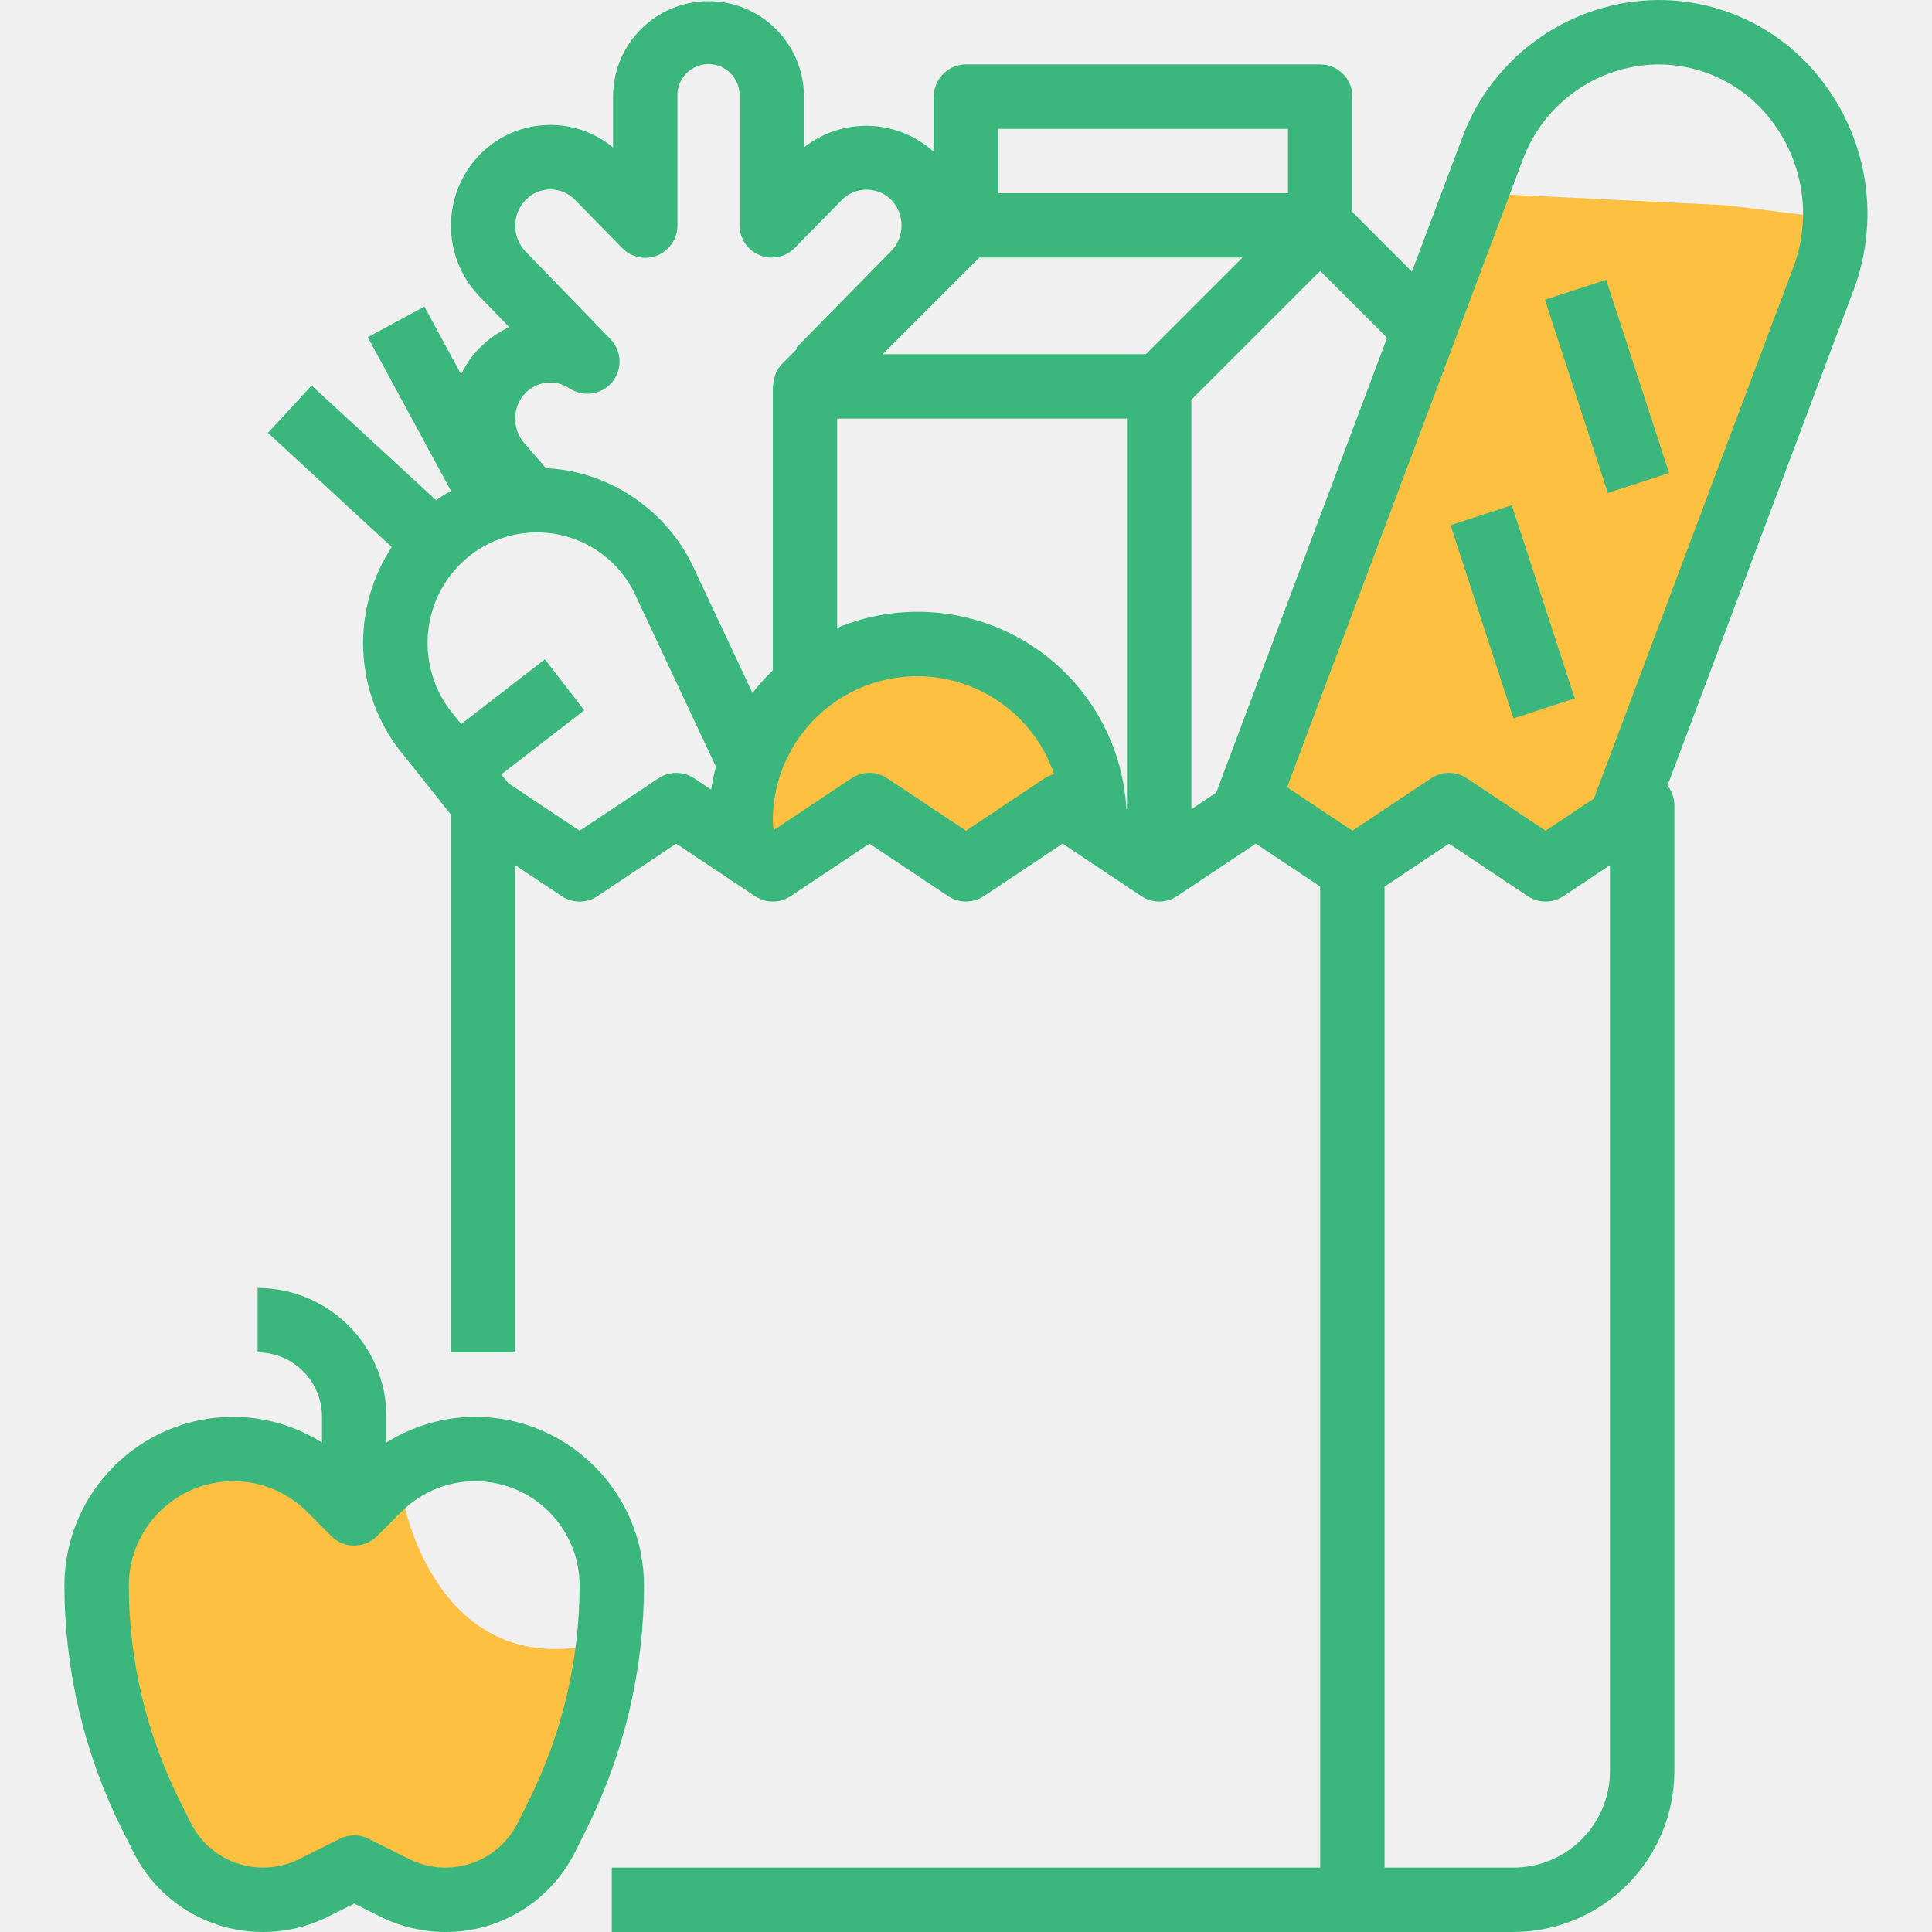
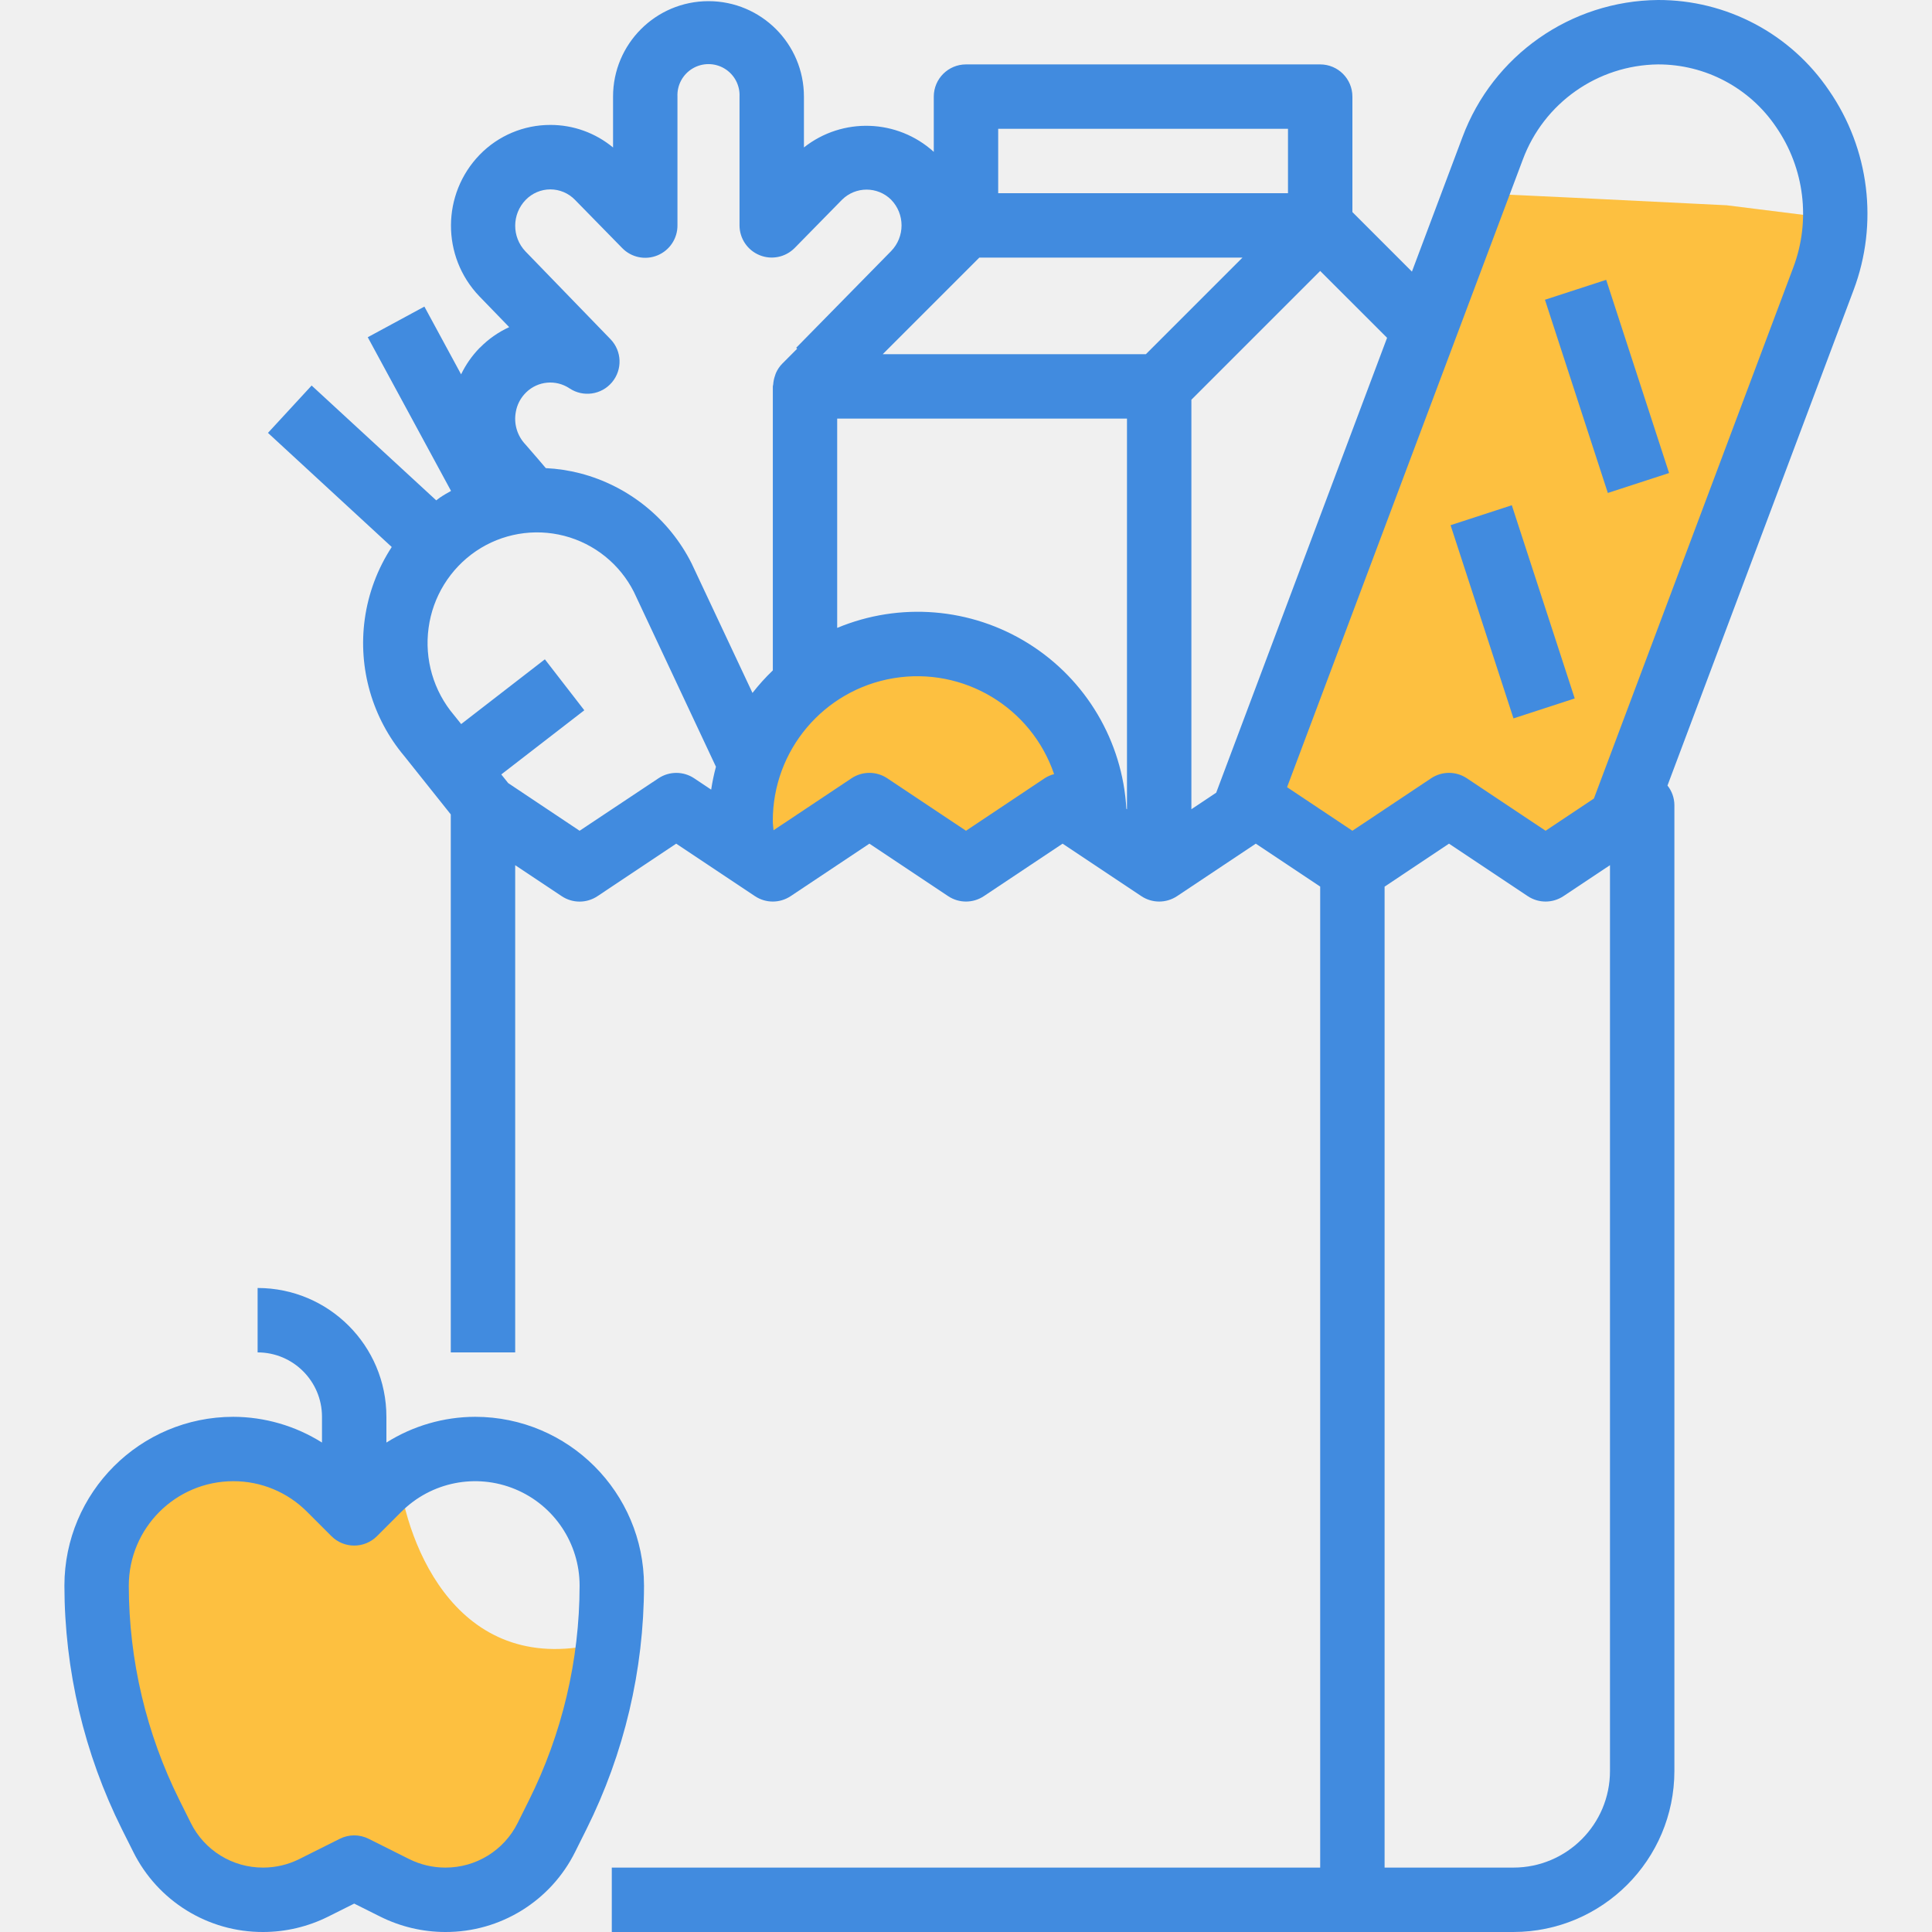
<svg xmlns="http://www.w3.org/2000/svg" width="80" height="80" viewBox="0 0 80 80" fill="none">
  <g clip-path="url(#clip0)">
    <path d="M31 31.5C30.6 31.9 30.5 34 30.5 35C30.5 35.167 30.9 35.4 32.5 35C34.5 34.5 33.5 34.5 34.5 33.5C35.5 32.5 35 33.5 37 34C39 34.5 38 35 39 35.5C40 36 40 35.5 40.5 35.5C41 35.5 42 34.5 43 34C44 33.5 44 33.5 44.5 33C44.9 32.6 45 32.167 45 32C45 31.667 44.9 30.8 44.5 30C44 29 43.5 28.5 43 28C42.5 27.5 41.5 27.5 40.5 27C39.5 26.5 38.5 27 37.5 27C36.5 27 34.5 27.5 34 27.5C33.5 27.5 32.5 29 32 29.5C31.5 30 31.5 31 31 31.5Z" fill="#FDC040" />
    <path d="M55.5 21.5C55 22 52 33 52 33.5C52.333 33.833 53.5 34.7 55.5 35.5C57.5 36 56.5 35 58 34.5C59.5 34 59 34 60.5 34C62 34 61.5 34 63 35C64.5 36 64 35 65 35C65.8 35 66.333 34 66.5 33.5L68.5 29.5L72.5 20.5L75.5 9L71.5 8.5C68.167 8.333 61.4 8 61 8C60.6 8 59.833 10.667 59.5 12C58.333 15 55.9 21.1 55.5 21.5Z" fill="#FDC040" />
    <path d="M25 68C19 69.6 16.833 64 16.5 61H15.5C15.167 60.833 14.4 60.5 14 60.5C13.5 60.5 10.5 60 10 60C9.5 60 7 60.5 7 61C7 61.5 5 64 4.5 64.5C4 65 4.5 69 4.5 69.5C4.5 70 5.5 72.5 5.5 73C5.5 73.5 6 74.5 6.5 75.5C7 76.5 7.5 77 8.5 78C9.5 79 8.5 78.5 10 78.5C11.5 78.5 11.5 78.5 12.5 78C13.5 77.5 15 77.5 15.5 77.5C16 77.5 16.5 78.5 17.5 78.5C18.5 78.5 18.5 79 19.5 78.5C20.5 78 21 78 22 77.5C23 77 24 74 24 73.5C24 73.1 24.667 69.667 25 68Z" fill="#FDC040" />
-     <path d="M63.973 12.412L66.509 11.587L69.113 19.587L66.577 20.412L63.973 12.412Z" fill="#3BB77E" />
-     <path d="M60.065 21.747L62.601 20.921L65.206 28.921L62.67 29.747L60.065 21.747Z" fill="#3BB77E" />
-     <path d="M15.104 25.636C14.823 27.673 15.417 29.734 16.741 31.308L18.666 33.723V56H21.333V35.825L23.26 37.109C23.708 37.408 24.291 37.408 24.74 37.109L28 34.934L31.26 37.107C31.708 37.406 32.291 37.406 32.74 37.107L36 34.934L39.26 37.107C39.708 37.406 40.291 37.406 40.74 37.107L44 34.934L47.26 37.107C47.708 37.406 48.291 37.406 48.74 37.107L52 34.934L54.666 36.711V77.333H25.333V80H62.666C66.347 79.995 69.329 77.014 69.333 73.333V33.333C69.33 33.04 69.229 32.757 69.047 32.527L76.752 12.014C77.789 9.258 77.409 6.169 75.736 3.747C74.146 1.396 71.491 -0.008 68.655 7.50484e-06C65.039 0.034 61.818 2.293 60.556 5.682L58.465 11.247L56 8.781V4C56 3.264 55.403 2.667 54.666 2.667H40C39.264 2.667 38.666 3.264 38.666 4V6.288C37.159 4.922 34.886 4.844 33.289 6.105V4C33.289 1.818 31.52 0.048 29.337 0.048C27.155 0.048 25.385 1.818 25.385 4V6.107C24.655 5.502 23.737 5.171 22.789 5.173C21.689 5.171 20.634 5.615 19.866 6.404C18.285 8.034 18.275 10.622 19.844 12.264L21.085 13.546C20.633 13.753 20.223 14.04 19.875 14.395L19.866 14.4L19.853 14.413C19.543 14.732 19.286 15.1 19.093 15.501L17.573 12.695L15.228 13.964L18.676 20.328C18.521 20.416 18.366 20.501 18.22 20.602C18.165 20.639 18.117 20.682 18.064 20.719L12.904 15.964L11.096 17.925L16.221 22.65C15.633 23.551 15.251 24.57 15.104 25.636ZM43.26 32.224L40 34.4L36.74 32.227C36.291 31.928 35.708 31.928 35.26 32.227L32.03 34.38C32.023 34.247 32 34.131 32 34.003C31.991 31.072 34.107 28.566 36.997 28.083C39.887 27.6 42.702 29.281 43.648 32.055C43.51 32.09 43.379 32.147 43.26 32.224ZM46.666 33.509L46.641 33.492C46.481 30.689 44.971 28.139 42.591 26.65C40.211 25.161 37.257 24.919 34.666 26V17.333H46.666V33.509ZM66.666 73.333C66.666 75.542 64.876 77.333 62.666 77.333H57.333V36.714L60 34.934L63.26 37.107C63.708 37.406 64.291 37.406 64.74 37.107L66.666 35.825V73.333ZM63.052 6.619C63.921 4.268 66.149 2.697 68.655 2.667C70.614 2.663 72.447 3.635 73.544 5.258C74.721 6.964 74.987 9.137 74.256 11.076L66 33.066L64 34.4L60.74 32.227C60.291 31.928 59.708 31.928 59.26 32.227L56 34.4L53.295 32.596L63.052 6.619ZM57.436 13.988L50.36 32.824L49.333 33.509V16.552L54.666 11.219L57.436 13.988ZM41.333 5.333H53.333V8H41.333V5.333ZM40.552 10.667H51.448L47.448 14.667H36.552L40.552 10.667ZM21.769 8.275C22.037 7.999 22.405 7.842 22.789 7.842C23.174 7.843 23.541 7.999 23.809 8.275L25.767 10.275C26.147 10.663 26.724 10.781 27.226 10.574C27.728 10.367 28.055 9.876 28.052 9.333V4C28.03 3.527 28.271 3.08 28.677 2.837C29.084 2.594 29.591 2.594 29.997 2.837C30.404 3.08 30.644 3.527 30.622 4V9.333C30.623 9.874 30.95 10.361 31.452 10.566C31.952 10.771 32.527 10.652 32.907 10.267L34.87 8.267C35.433 7.713 36.335 7.713 36.897 8.267C37.476 8.86 37.476 9.807 36.897 10.4L32.969 14.4L33.009 14.44L32.391 15.059C32.283 15.169 32.196 15.298 32.133 15.439C32.114 15.48 32.104 15.521 32.089 15.564C32.049 15.678 32.025 15.796 32.017 15.916C32.017 15.945 32.001 15.969 32.001 15.999V27.76C31.698 28.05 31.416 28.362 31.159 28.693L28.64 23.333C27.71 21.484 26.03 20.123 24.026 19.6C23.56 19.48 23.082 19.407 22.601 19.384L22.26 18.984C21.993 18.678 21.792 18.44 21.76 18.407C21.415 18.046 21.266 17.541 21.36 17.051C21.409 16.772 21.538 16.514 21.729 16.307L21.753 16.284L21.786 16.248C22.269 15.775 23.017 15.705 23.58 16.08C24.146 16.458 24.905 16.35 25.342 15.829C25.78 15.307 25.754 14.541 25.284 14.05L21.76 10.412C21.187 9.813 21.192 8.868 21.769 8.275ZM17.747 26C17.92 24.708 18.636 23.55 19.715 22.817C20.784 22.094 22.113 21.865 23.364 22.188C24.614 22.512 25.665 23.358 26.248 24.51L29.646 31.749C29.562 32.061 29.496 32.378 29.448 32.697L28.745 32.228C28.297 31.929 27.713 31.929 27.265 32.228L24 34.4L21.043 32.426L20.757 32.068L24.195 29.411L22.562 27.301L19.096 29.982L18.8 29.613C17.952 28.613 17.569 27.299 17.747 26Z" fill="#3BB77E" />
-     <path d="M5.514 76.674C6.527 78.718 8.614 80.008 10.895 80C11.829 79.999 12.749 79.781 13.585 79.365L14.667 78.824L15.749 79.365C16.585 79.781 17.505 79.999 18.439 80C20.72 80.008 22.807 78.718 23.82 76.674L24.285 75.742C25.846 72.609 26.662 69.157 26.667 65.657C26.662 61.798 23.535 58.671 19.676 58.667C18.375 58.67 17.101 59.04 16 59.733V58.667C16 55.721 13.612 53.333 10.667 53.333V56C12.139 56 13.333 57.194 13.333 58.667V59.733C12.232 59.04 10.958 58.67 9.658 58.667C5.798 58.671 2.671 61.798 2.667 65.657C2.671 69.158 3.486 72.611 5.048 75.744L5.514 76.674ZM9.658 61.333C10.805 61.33 11.906 61.786 12.715 62.6L13.724 63.609C14.245 64.129 15.089 64.129 15.61 63.609L16.619 62.6C17.856 61.363 19.715 60.993 21.331 61.663C22.947 62.332 24 63.909 24 65.657C23.997 68.745 23.278 71.789 21.9 74.552L21.435 75.486C20.869 76.622 19.708 77.338 18.439 77.333C17.919 77.333 17.407 77.212 16.942 76.98L15.263 76.14C14.887 75.952 14.446 75.952 14.071 76.14L12.393 76.98C11.928 77.212 11.415 77.333 10.895 77.333C9.625 77.337 8.463 76.619 7.899 75.481L7.434 74.548C6.056 71.786 5.337 68.743 5.333 65.657C5.337 63.271 7.271 61.337 9.658 61.333Z" fill="#3BB77E" />
+     <path d="M63.973 12.412L66.509 11.587L69.113 19.587L66.577 20.412L63.973 12.412Z" fill="#418bdf" />
+     <path d="M60.065 21.747L62.601 20.921L65.206 28.921L62.67 29.747L60.065 21.747Z" fill="#418bdf" />
+     <path d="M15.104 25.636C14.823 27.673 15.417 29.734 16.741 31.308L18.666 33.723V56H21.333V35.825L23.26 37.109C23.708 37.408 24.291 37.408 24.74 37.109L28 34.934L31.26 37.107C31.708 37.406 32.291 37.406 32.74 37.107L36 34.934L39.26 37.107C39.708 37.406 40.291 37.406 40.74 37.107L44 34.934L47.26 37.107C47.708 37.406 48.291 37.406 48.74 37.107L52 34.934L54.666 36.711V77.333H25.333V80H62.666C66.347 79.995 69.329 77.014 69.333 73.333V33.333C69.33 33.04 69.229 32.757 69.047 32.527L76.752 12.014C77.789 9.258 77.409 6.169 75.736 3.747C74.146 1.396 71.491 -0.008 68.655 7.50484e-06C65.039 0.034 61.818 2.293 60.556 5.682L58.465 11.247L56 8.781V4C56 3.264 55.403 2.667 54.666 2.667H40C39.264 2.667 38.666 3.264 38.666 4V6.288C37.159 4.922 34.886 4.844 33.289 6.105V4C33.289 1.818 31.52 0.048 29.337 0.048C27.155 0.048 25.385 1.818 25.385 4V6.107C24.655 5.502 23.737 5.171 22.789 5.173C21.689 5.171 20.634 5.615 19.866 6.404C18.285 8.034 18.275 10.622 19.844 12.264L21.085 13.546C20.633 13.753 20.223 14.04 19.875 14.395L19.866 14.4L19.853 14.413C19.543 14.732 19.286 15.1 19.093 15.501L17.573 12.695L15.228 13.964L18.676 20.328C18.521 20.416 18.366 20.501 18.22 20.602C18.165 20.639 18.117 20.682 18.064 20.719L12.904 15.964L11.096 17.925L16.221 22.65C15.633 23.551 15.251 24.57 15.104 25.636ZM43.26 32.224L40 34.4L36.74 32.227C36.291 31.928 35.708 31.928 35.26 32.227L32.03 34.38C32.023 34.247 32 34.131 32 34.003C31.991 31.072 34.107 28.566 36.997 28.083C39.887 27.6 42.702 29.281 43.648 32.055C43.51 32.09 43.379 32.147 43.26 32.224ZM46.666 33.509L46.641 33.492C46.481 30.689 44.971 28.139 42.591 26.65C40.211 25.161 37.257 24.919 34.666 26V17.333H46.666V33.509ZM66.666 73.333C66.666 75.542 64.876 77.333 62.666 77.333H57.333V36.714L60 34.934L63.26 37.107C63.708 37.406 64.291 37.406 64.74 37.107L66.666 35.825V73.333ZM63.052 6.619C63.921 4.268 66.149 2.697 68.655 2.667C70.614 2.663 72.447 3.635 73.544 5.258C74.721 6.964 74.987 9.137 74.256 11.076L66 33.066L64 34.4L60.74 32.227C60.291 31.928 59.708 31.928 59.26 32.227L56 34.4L53.295 32.596L63.052 6.619ZM57.436 13.988L50.36 32.824L49.333 33.509V16.552L54.666 11.219L57.436 13.988ZM41.333 5.333H53.333V8H41.333V5.333ZM40.552 10.667H51.448L47.448 14.667H36.552L40.552 10.667ZM21.769 8.275C22.037 7.999 22.405 7.842 22.789 7.842C23.174 7.843 23.541 7.999 23.809 8.275L25.767 10.275C26.147 10.663 26.724 10.781 27.226 10.574C27.728 10.367 28.055 9.876 28.052 9.333V4C28.03 3.527 28.271 3.08 28.677 2.837C29.084 2.594 29.591 2.594 29.997 2.837C30.404 3.08 30.644 3.527 30.622 4V9.333C30.623 9.874 30.95 10.361 31.452 10.566C31.952 10.771 32.527 10.652 32.907 10.267L34.87 8.267C35.433 7.713 36.335 7.713 36.897 8.267C37.476 8.86 37.476 9.807 36.897 10.4L32.969 14.4L33.009 14.44L32.391 15.059C32.283 15.169 32.196 15.298 32.133 15.439C32.114 15.48 32.104 15.521 32.089 15.564C32.049 15.678 32.025 15.796 32.017 15.916C32.017 15.945 32.001 15.969 32.001 15.999V27.76C31.698 28.05 31.416 28.362 31.159 28.693L28.64 23.333C27.71 21.484 26.03 20.123 24.026 19.6C23.56 19.48 23.082 19.407 22.601 19.384L22.26 18.984C21.993 18.678 21.792 18.44 21.76 18.407C21.415 18.046 21.266 17.541 21.36 17.051C21.409 16.772 21.538 16.514 21.729 16.307L21.753 16.284L21.786 16.248C22.269 15.775 23.017 15.705 23.58 16.08C24.146 16.458 24.905 16.35 25.342 15.829C25.78 15.307 25.754 14.541 25.284 14.05L21.76 10.412C21.187 9.813 21.192 8.868 21.769 8.275ZM17.747 26C17.92 24.708 18.636 23.55 19.715 22.817C20.784 22.094 22.113 21.865 23.364 22.188C24.614 22.512 25.665 23.358 26.248 24.51L29.646 31.749C29.562 32.061 29.496 32.378 29.448 32.697L28.745 32.228C28.297 31.929 27.713 31.929 27.265 32.228L24 34.4L21.043 32.426L20.757 32.068L24.195 29.411L22.562 27.301L19.096 29.982L18.8 29.613C17.952 28.613 17.569 27.299 17.747 26Z" fill="#418bdf" />
+     <path d="M5.514 76.674C6.527 78.718 8.614 80.008 10.895 80C11.829 79.999 12.749 79.781 13.585 79.365L14.667 78.824L15.749 79.365C16.585 79.781 17.505 79.999 18.439 80C20.72 80.008 22.807 78.718 23.82 76.674L24.285 75.742C25.846 72.609 26.662 69.157 26.667 65.657C26.662 61.798 23.535 58.671 19.676 58.667C18.375 58.67 17.101 59.04 16 59.733V58.667C16 55.721 13.612 53.333 10.667 53.333V56C12.139 56 13.333 57.194 13.333 58.667V59.733C12.232 59.04 10.958 58.67 9.658 58.667C5.798 58.671 2.671 61.798 2.667 65.657C2.671 69.158 3.486 72.611 5.048 75.744L5.514 76.674ZM9.658 61.333C10.805 61.33 11.906 61.786 12.715 62.6L13.724 63.609C14.245 64.129 15.089 64.129 15.61 63.609L16.619 62.6C17.856 61.363 19.715 60.993 21.331 61.663C22.947 62.332 24 63.909 24 65.657C23.997 68.745 23.278 71.789 21.9 74.552L21.435 75.486C20.869 76.622 19.708 77.338 18.439 77.333C17.919 77.333 17.407 77.212 16.942 76.98L15.263 76.14C14.887 75.952 14.446 75.952 14.071 76.14L12.393 76.98C11.928 77.212 11.415 77.333 10.895 77.333C9.625 77.337 8.463 76.619 7.899 75.481L7.434 74.548C6.056 71.786 5.337 68.743 5.333 65.657C5.337 63.271 7.271 61.337 9.658 61.333Z" fill="#418bdf" />
  </g>
  <defs>
    <clipPath id="clip0">
      <rect width="80" height="80" fill="white" />
    </clipPath>
  </defs>
</svg>
